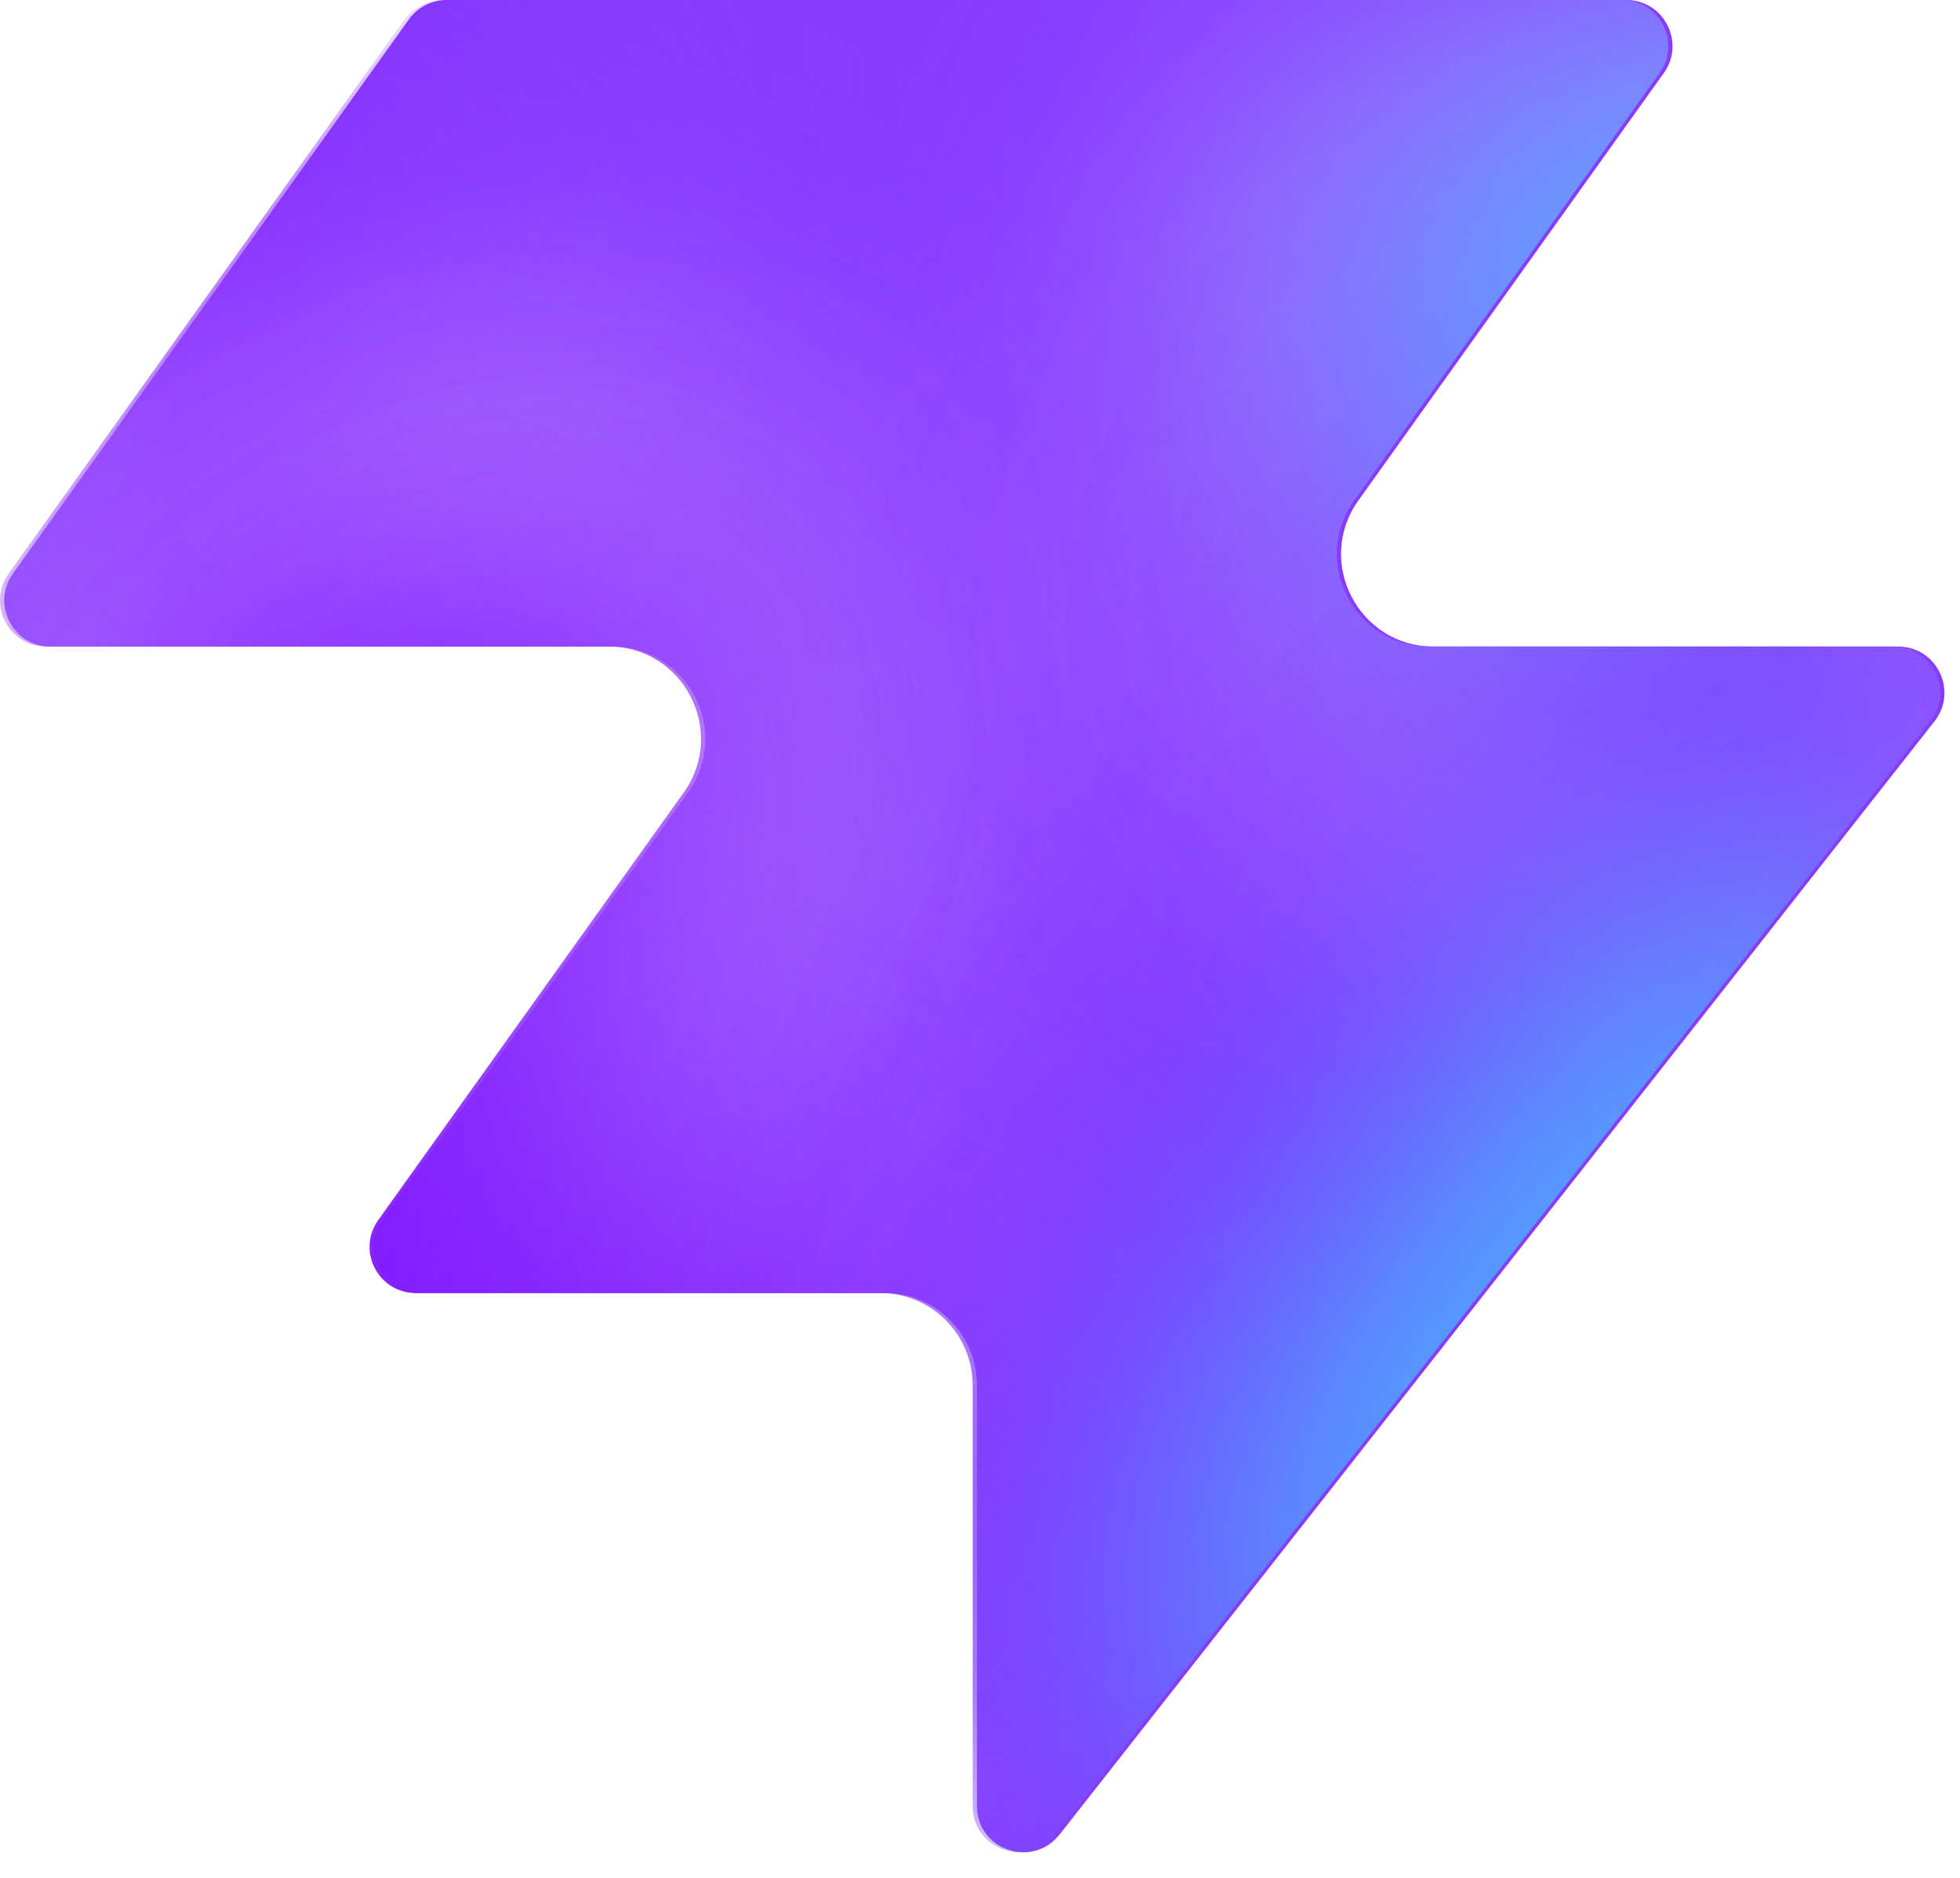
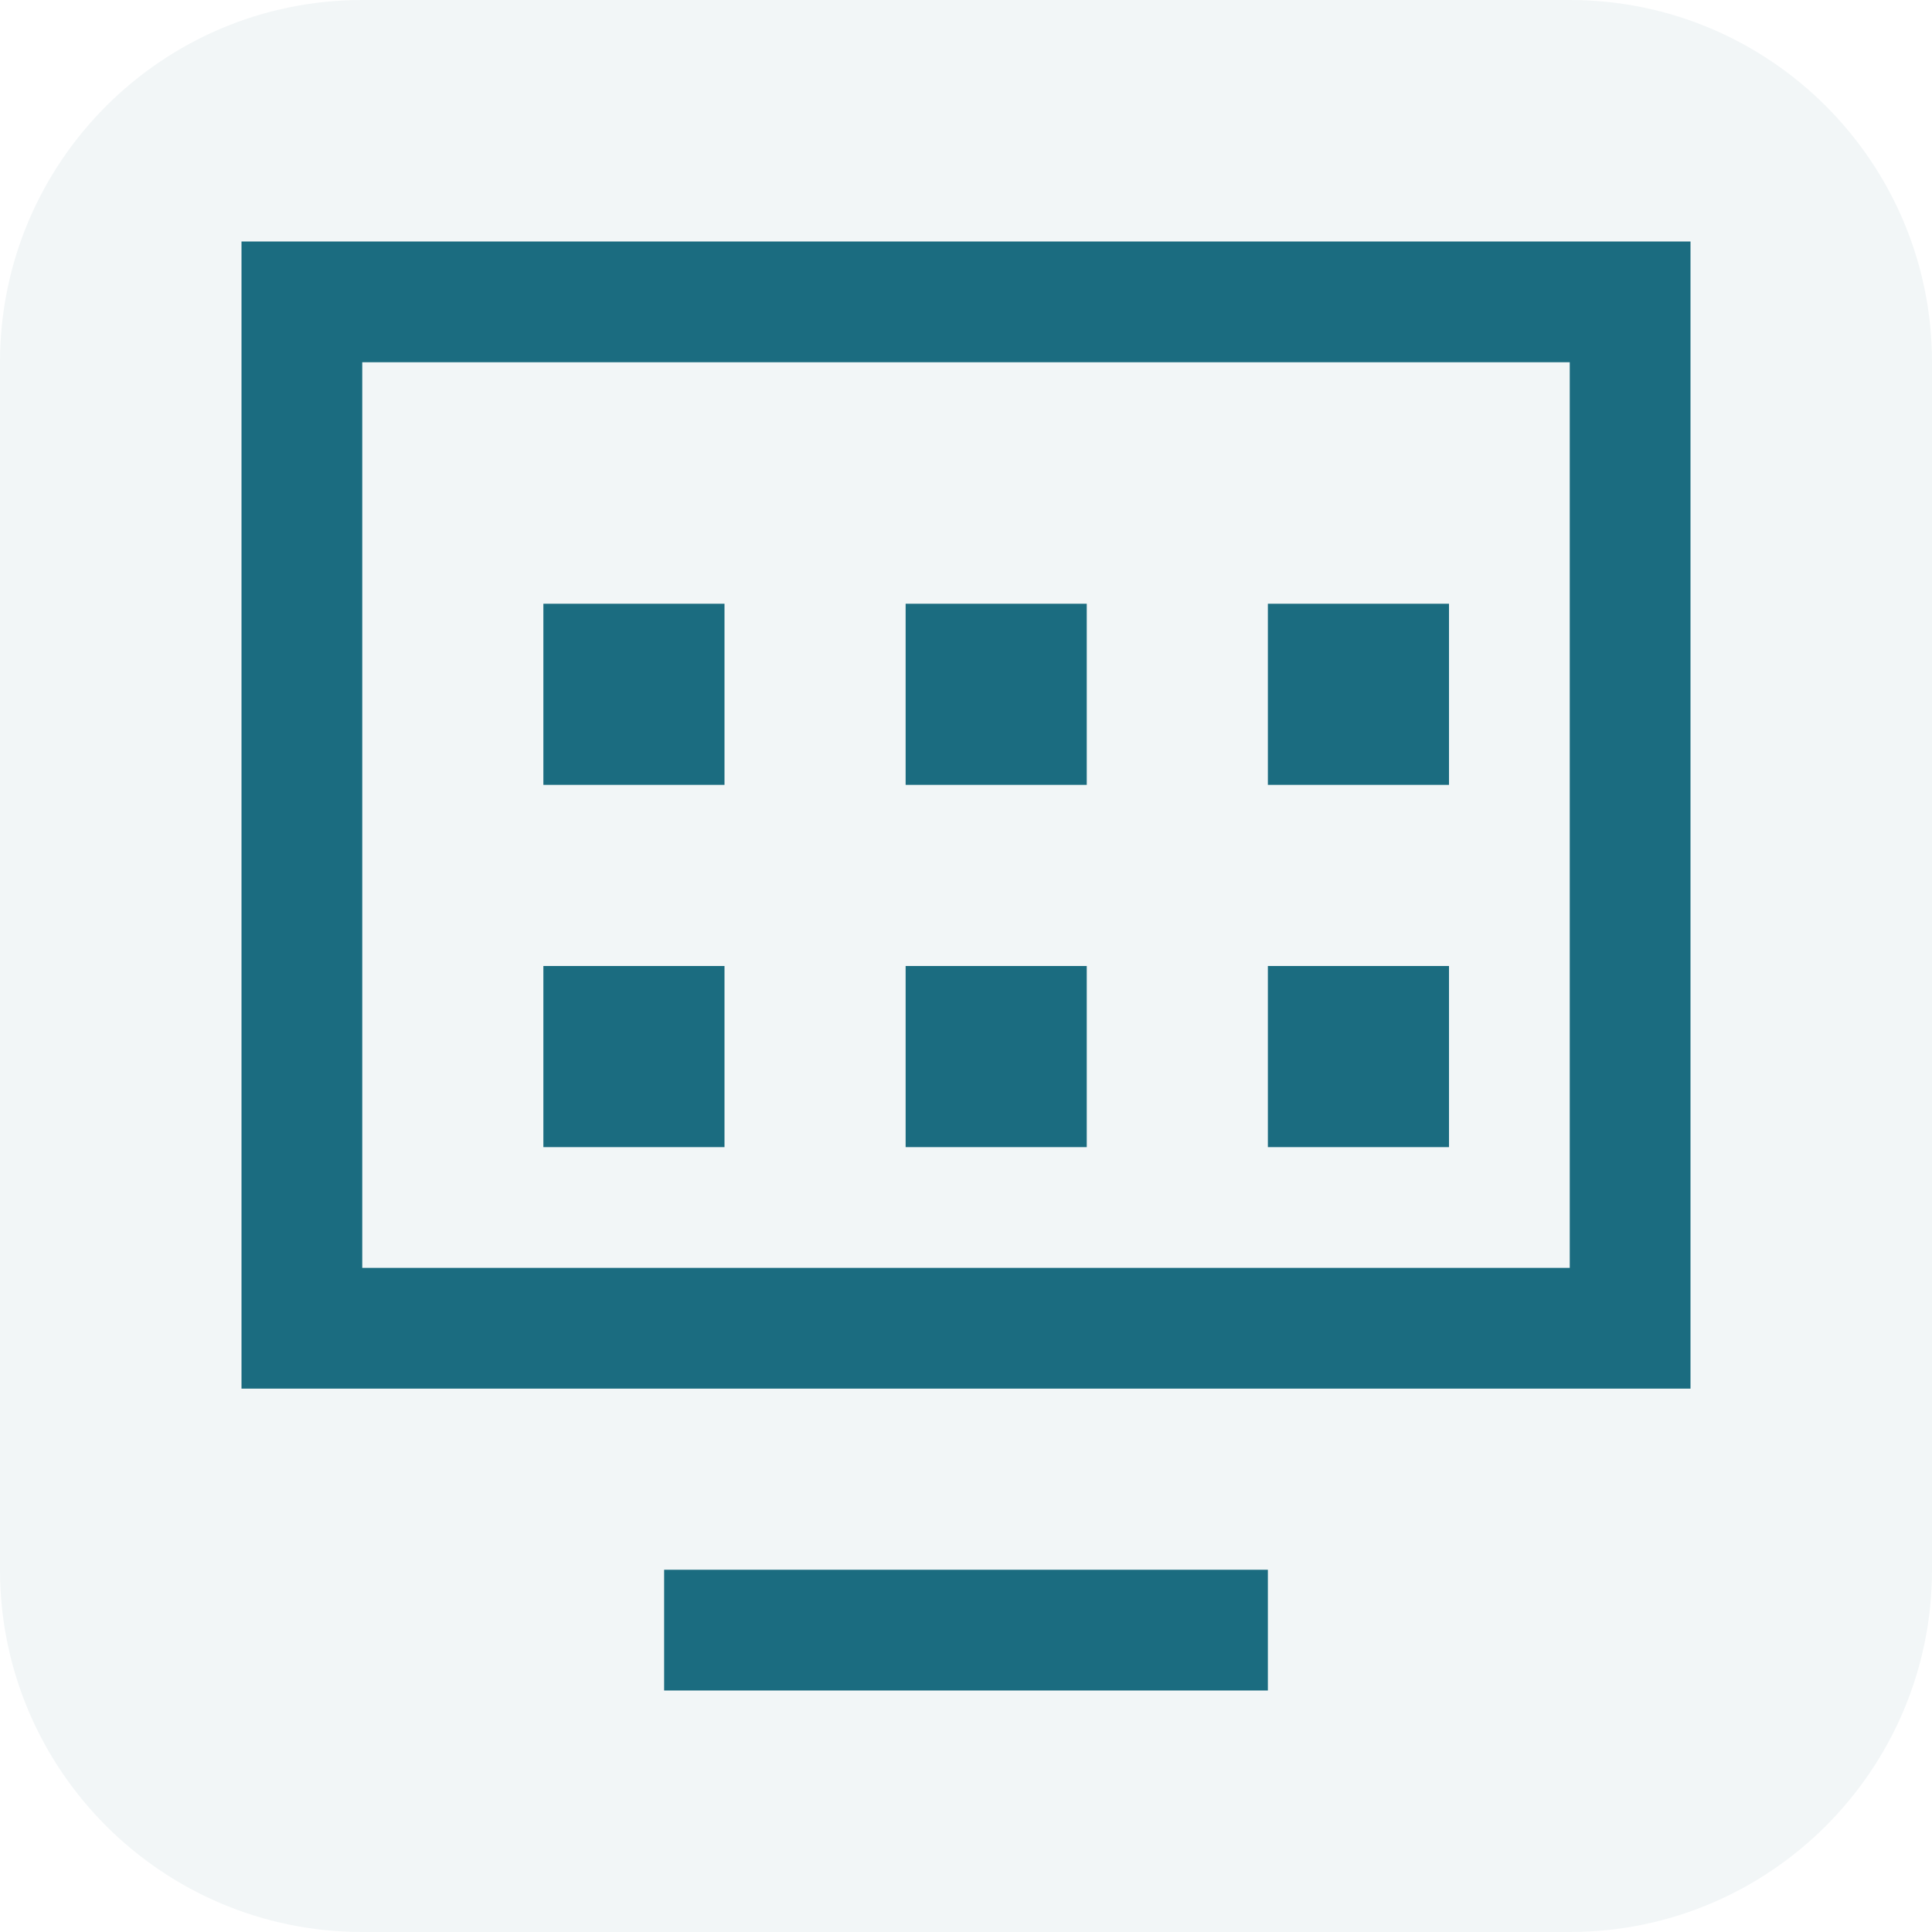
- <svg xmlns="http://www.w3.org/2000/svg" width="48" height="46" fill="none" viewBox="0 0 48 46">
-   <path fill="#863bff" d="M25.946 44.938c-.664.845-2.021.375-2.021-.698V33.937a2.26 2.26 0 0 0-2.262-2.262H10.287c-.92 0-1.456-1.04-.92-1.788l7.48-10.471c1.07-1.497 0-3.578-1.842-3.578H1.237c-.92 0-1.456-1.04-.92-1.788L10.013.474c.214-.297.556-.474.92-.474h28.894c.92 0 1.456 1.04.92 1.788l-7.48 10.471c-1.07 1.498 0 3.579 1.842 3.579h11.377c.943 0 1.473 1.088.89 1.83L25.947 44.94z" style="fill:#863bff;fill:color(display-p3 .525 .23 1);fill-opacity:1" />
-   <mask id="a" width="48" height="46" x="0" y="0" maskUnits="userSpaceOnUse" style="mask-type:alpha">
-     <path fill="#000" d="M25.842 44.938c-.664.844-2.021.375-2.021-.698V33.937a2.26 2.26 0 0 0-2.262-2.262H10.183c-.92 0-1.456-1.04-.92-1.788l7.48-10.471c1.07-1.498 0-3.579-1.842-3.579H1.133c-.92 0-1.456-1.04-.92-1.787L9.91.473c.214-.297.556-.474.92-.474h28.894c.92 0 1.456 1.04.92 1.788l-7.48 10.471c-1.07 1.498 0 3.578 1.842 3.578h11.377c.943 0 1.473 1.088.89 1.832L25.843 44.94z" style="fill:#000;fill-opacity:1" />
-   </mask>
-   <g mask="url(#a)">
-     <g filter="url(#b)">
-       <ellipse cx="5.508" cy="14.704" fill="#ede6ff" rx="5.508" ry="14.704" style="fill:#ede6ff;fill:color(display-p3 .927 .903 1);fill-opacity:1" transform="matrix(.00324 1 1 -.00324 -4.47 31.516)" />
-     </g>
-     <g filter="url(#c)">
-       <ellipse cx="10.399" cy="29.851" fill="#ede6ff" rx="10.399" ry="29.851" style="fill:#ede6ff;fill:color(display-p3 .927 .903 1);fill-opacity:1" transform="matrix(.00324 1 1 -.00324 -39.328 7.883)" />
-     </g>
-     <g filter="url(#d)">
-       <ellipse cx="5.508" cy="30.487" fill="#7e14ff" rx="5.508" ry="30.487" style="fill:#7e14ff;fill:color(display-p3 .492 .077 1);fill-opacity:1" transform="rotate(89.814 -25.913 -14.639)scale(1 -1)" />
-     </g>
-     <g filter="url(#e)">
-       <ellipse cx="5.508" cy="30.599" fill="#7e14ff" rx="5.508" ry="30.599" style="fill:#7e14ff;fill:color(display-p3 .492 .077 1);fill-opacity:1" transform="rotate(89.814 -32.644 -3.334)scale(1 -1)" />
-     </g>
-     <g filter="url(#f)">
-       <ellipse cx="5.508" cy="30.599" fill="#7e14ff" rx="5.508" ry="30.599" style="fill:#7e14ff;fill:color(display-p3 .492 .077 1);fill-opacity:1" transform="matrix(.00324 1 1 -.00324 -34.34 30.47)" />
-     </g>
-     <g filter="url(#g)">
-       <ellipse cx="14.072" cy="22.078" fill="#ede6ff" rx="14.072" ry="22.078" style="fill:#ede6ff;fill:color(display-p3 .927 .903 1);fill-opacity:1" transform="rotate(93.35 24.506 48.493)scale(-1 1)" />
-     </g>
-     <g filter="url(#h)">
-       <ellipse cx="3.47" cy="21.501" fill="#7e14ff" rx="3.47" ry="21.501" style="fill:#7e14ff;fill:color(display-p3 .492 .077 1);fill-opacity:1" transform="rotate(89.009 28.708 47.59)scale(-1 1)" />
-     </g>
-     <g filter="url(#i)">
-       <ellipse cx="3.47" cy="21.501" fill="#7e14ff" rx="3.47" ry="21.501" style="fill:#7e14ff;fill:color(display-p3 .492 .077 1);fill-opacity:1" transform="rotate(89.009 28.708 47.59)scale(-1 1)" />
-     </g>
-     <g filter="url(#j)">
-       <ellipse cx=".387" cy="8.972" fill="#7e14ff" rx="4.407" ry="29.108" style="fill:#7e14ff;fill:color(display-p3 .492 .077 1);fill-opacity:1" transform="rotate(39.51 .387 8.972)" />
-     </g>
-     <g filter="url(#k)">
-       <ellipse cx="47.523" cy="-6.092" fill="#7e14ff" rx="4.407" ry="29.108" style="fill:#7e14ff;fill:color(display-p3 .492 .077 1);fill-opacity:1" transform="rotate(37.892 47.523 -6.092)" />
-     </g>
-     <g filter="url(#l)">
-       <ellipse cx="41.412" cy="6.333" fill="#47bfff" rx="5.971" ry="9.665" style="fill:#47bfff;fill:color(display-p3 .28 .748 1);fill-opacity:1" transform="rotate(37.892 41.412 6.333)" />
-     </g>
-     <g filter="url(#m)">
-       <ellipse cx="-1.879" cy="38.332" fill="#7e14ff" rx="4.407" ry="29.108" style="fill:#7e14ff;fill:color(display-p3 .492 .077 1);fill-opacity:1" transform="rotate(37.892 -1.88 38.332)" />
-     </g>
-     <g filter="url(#n)">
-       <ellipse cx="-1.879" cy="38.332" fill="#7e14ff" rx="4.407" ry="29.108" style="fill:#7e14ff;fill:color(display-p3 .492 .077 1);fill-opacity:1" transform="rotate(37.892 -1.88 38.332)" />
-     </g>
-     <g filter="url(#o)">
-       <ellipse cx="35.651" cy="29.907" fill="#7e14ff" rx="4.407" ry="29.108" style="fill:#7e14ff;fill:color(display-p3 .492 .077 1);fill-opacity:1" transform="rotate(37.892 35.651 29.907)" />
-     </g>
-     <g filter="url(#p)">
-       <ellipse cx="38.418" cy="32.4" fill="#47bfff" rx="5.971" ry="15.297" style="fill:#47bfff;fill:color(display-p3 .28 .748 1);fill-opacity:1" transform="rotate(37.892 38.418 32.4)" />
-     </g>
+ <svg xmlns="http://www.w3.org/2000/svg" viewBox="0 0 32 32">
+   <rect width="32" height="32" rx="6" fill="#f2f6f7" />
+   <path d="M5 5h22v17H5zM11 27h10" fill="none" stroke="#1b6c80" stroke-width="2" />
+   <g fill="#1b6c80">
+     <path d="M9 10h3v3H9zm6 0h3v3h-3zm6 0h3v3h-3zM9 16h3v3H9zm6 0h3v3h-3zm6 0h3v3h-3z" />
  </g>
-   <defs>
-     <filter id="b" width="60.045" height="41.654" x="-19.77" y="16.149" color-interpolation-filters="sRGB" filterUnits="userSpaceOnUse">
-       <feFlood flood-opacity="0" result="BackgroundImageFix" />
-       <feBlend in="SourceGraphic" in2="BackgroundImageFix" result="shape" />
-       <feGaussianBlur result="effect1_foregroundBlur_2002_17158" stdDeviation="7.659" />
-     </filter>
-     <filter id="c" width="90.34" height="51.437" x="-54.613" y="-7.533" color-interpolation-filters="sRGB" filterUnits="userSpaceOnUse">
-       <feFlood flood-opacity="0" result="BackgroundImageFix" />
-       <feBlend in="SourceGraphic" in2="BackgroundImageFix" result="shape" />
-       <feGaussianBlur result="effect1_foregroundBlur_2002_17158" stdDeviation="7.659" />
-     </filter>
-     <filter id="d" width="79.355" height="29.4" x="-49.64" y="2.03" color-interpolation-filters="sRGB" filterUnits="userSpaceOnUse">
-       <feFlood flood-opacity="0" result="BackgroundImageFix" />
-       <feBlend in="SourceGraphic" in2="BackgroundImageFix" result="shape" />
-       <feGaussianBlur result="effect1_foregroundBlur_2002_17158" stdDeviation="4.596" />
-     </filter>
-     <filter id="e" width="79.579" height="29.4" x="-45.045" y="20.029" color-interpolation-filters="sRGB" filterUnits="userSpaceOnUse">
-       <feFlood flood-opacity="0" result="BackgroundImageFix" />
-       <feBlend in="SourceGraphic" in2="BackgroundImageFix" result="shape" />
-       <feGaussianBlur result="effect1_foregroundBlur_2002_17158" stdDeviation="4.596" />
-     </filter>
-     <filter id="f" width="79.579" height="29.4" x="-43.513" y="21.178" color-interpolation-filters="sRGB" filterUnits="userSpaceOnUse">
-       <feFlood flood-opacity="0" result="BackgroundImageFix" />
-       <feBlend in="SourceGraphic" in2="BackgroundImageFix" result="shape" />
-       <feGaussianBlur result="effect1_foregroundBlur_2002_17158" stdDeviation="4.596" />
-     </filter>
-     <filter id="g" width="74.749" height="58.852" x="15.756" y="-17.901" color-interpolation-filters="sRGB" filterUnits="userSpaceOnUse">
-       <feFlood flood-opacity="0" result="BackgroundImageFix" />
-       <feBlend in="SourceGraphic" in2="BackgroundImageFix" result="shape" />
-       <feGaussianBlur result="effect1_foregroundBlur_2002_17158" stdDeviation="7.659" />
-     </filter>
-     <filter id="h" width="61.377" height="25.362" x="23.548" y="2.284" color-interpolation-filters="sRGB" filterUnits="userSpaceOnUse">
-       <feFlood flood-opacity="0" result="BackgroundImageFix" />
-       <feBlend in="SourceGraphic" in2="BackgroundImageFix" result="shape" />
-       <feGaussianBlur result="effect1_foregroundBlur_2002_17158" stdDeviation="4.596" />
-     </filter>
-     <filter id="i" width="61.377" height="25.362" x="23.548" y="2.284" color-interpolation-filters="sRGB" filterUnits="userSpaceOnUse">
-       <feFlood flood-opacity="0" result="BackgroundImageFix" />
-       <feBlend in="SourceGraphic" in2="BackgroundImageFix" result="shape" />
-       <feGaussianBlur result="effect1_foregroundBlur_2002_17158" stdDeviation="4.596" />
-     </filter>
-     <filter id="j" width="56.045" height="63.649" x="-27.636" y="-22.853" color-interpolation-filters="sRGB" filterUnits="userSpaceOnUse">
-       <feFlood flood-opacity="0" result="BackgroundImageFix" />
-       <feBlend in="SourceGraphic" in2="BackgroundImageFix" result="shape" />
-       <feGaussianBlur result="effect1_foregroundBlur_2002_17158" stdDeviation="4.596" />
-     </filter>
-     <filter id="k" width="54.814" height="64.646" x="20.116" y="-38.415" color-interpolation-filters="sRGB" filterUnits="userSpaceOnUse">
-       <feFlood flood-opacity="0" result="BackgroundImageFix" />
-       <feBlend in="SourceGraphic" in2="BackgroundImageFix" result="shape" />
-       <feGaussianBlur result="effect1_foregroundBlur_2002_17158" stdDeviation="4.596" />
-     </filter>
-     <filter id="l" width="33.541" height="35.313" x="24.641" y="-11.323" color-interpolation-filters="sRGB" filterUnits="userSpaceOnUse">
-       <feFlood flood-opacity="0" result="BackgroundImageFix" />
-       <feBlend in="SourceGraphic" in2="BackgroundImageFix" result="shape" />
-       <feGaussianBlur result="effect1_foregroundBlur_2002_17158" stdDeviation="4.596" />
-     </filter>
-     <filter id="m" width="54.814" height="64.646" x="-29.286" y="6.009" color-interpolation-filters="sRGB" filterUnits="userSpaceOnUse">
-       <feFlood flood-opacity="0" result="BackgroundImageFix" />
-       <feBlend in="SourceGraphic" in2="BackgroundImageFix" result="shape" />
-       <feGaussianBlur result="effect1_foregroundBlur_2002_17158" stdDeviation="4.596" />
-     </filter>
-     <filter id="n" width="54.814" height="64.646" x="-29.286" y="6.009" color-interpolation-filters="sRGB" filterUnits="userSpaceOnUse">
-       <feFlood flood-opacity="0" result="BackgroundImageFix" />
-       <feBlend in="SourceGraphic" in2="BackgroundImageFix" result="shape" />
-       <feGaussianBlur result="effect1_foregroundBlur_2002_17158" stdDeviation="4.596" />
-     </filter>
-     <filter id="o" width="54.814" height="64.646" x="8.244" y="-2.416" color-interpolation-filters="sRGB" filterUnits="userSpaceOnUse">
-       <feFlood flood-opacity="0" result="BackgroundImageFix" />
-       <feBlend in="SourceGraphic" in2="BackgroundImageFix" result="shape" />
-       <feGaussianBlur result="effect1_foregroundBlur_2002_17158" stdDeviation="4.596" />
-     </filter>
-     <filter id="p" width="39.409" height="43.623" x="18.713" y="10.588" color-interpolation-filters="sRGB" filterUnits="userSpaceOnUse">
-       <feFlood flood-opacity="0" result="BackgroundImageFix" />
-       <feBlend in="SourceGraphic" in2="BackgroundImageFix" result="shape" />
-       <feGaussianBlur result="effect1_foregroundBlur_2002_17158" stdDeviation="4.596" />
-     </filter>
-   </defs>
</svg>
